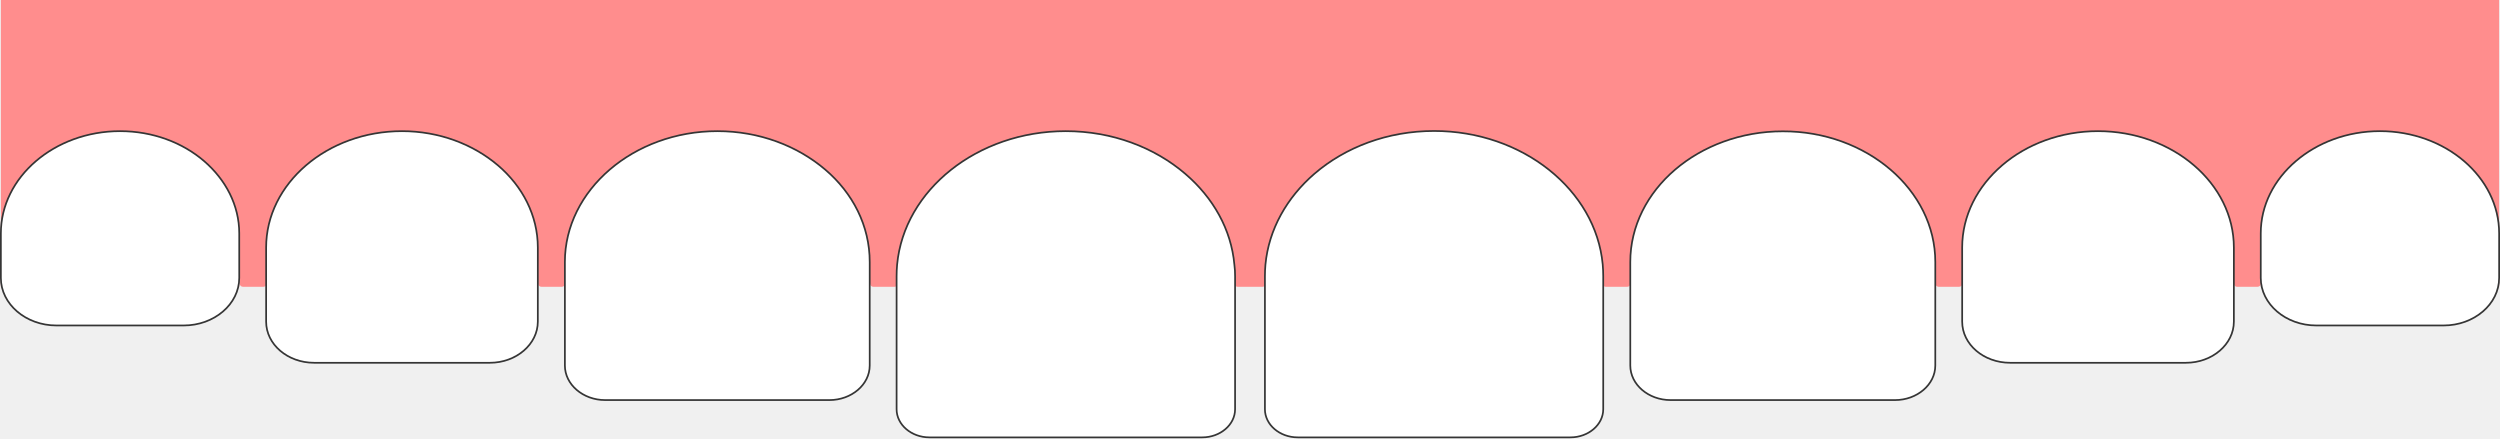
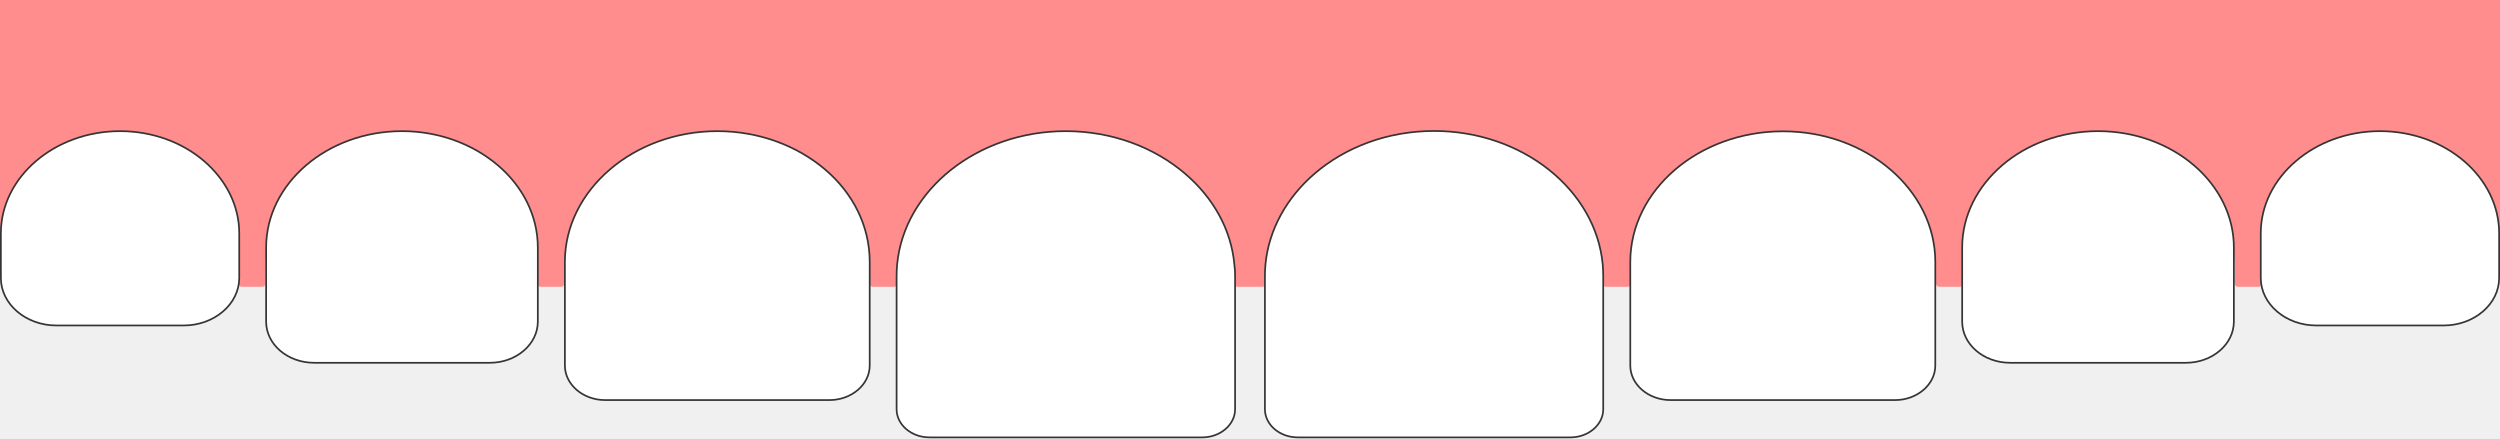
<svg xmlns="http://www.w3.org/2000/svg" version="1.1" id="Layer_1" x="0px" y="0px" viewBox="0 0 1441 252.6" style="enable-background:new 0 0 1441 252.6;" xml:space="preserve">
  <style type="text/css">
	.st0{fill:#FF8D8D;}
	.st1{fill:#FFFFFF;stroke:#353535;stroke-miterlimit:10;}
</style>
-   <path class="st0" d="M1440.5,0v144.3c-0.5-37.9-31.6-68.3-69.5-67.9c-37.3,0.5-67.4,30.6-67.9,67.9v19.2c0,1-0.8,1.8-1.8,1.8h-11.9  c-1,0-1.8-0.8-1.8-1.8v-8.6c0-42.9-34.1-78.7-77-79.3c-43.4-0.6-79,34.1-79.5,77.5c0,0.3,0,0.5,0,0.8v9.6c0,1-0.8,1.8-1.8,1.8h-11.9  c-1,0-1.8-0.8-1.8-1.8l0,0c0-48.3-39.6-87.9-87.9-87.9c-48.5,0.1-87.8,39.4-87.9,87.9l0,0c0,1-0.8,1.8-1.8,1.8l0,0h-12.5  c-0.9,0-1.7-0.7-1.8-1.7c-4.8-49.2-46.6-88.1-97-88.1c-50.1,0.2-92,38.2-97,88.1c-0.1,0.9-0.9,1.7-1.8,1.7h-14.6  c-0.9,0-1.7-0.7-1.8-1.7c-5-49.9-46.9-87.9-97-88.1c-50.4,0-92.3,38.8-97,88.1c-0.1,0.9-0.9,1.7-1.8,1.7h-12.4c-1,0-1.8-0.8-1.8-1.8  l0,0c-0.1-48.5-39.4-87.8-87.9-87.9c-48.3,0-87.9,39.6-87.9,87.9l0,0c0,1-0.8,1.8-1.8,1.8H312c-1,0-1.8-0.8-1.8-1.8v-9.6  c-0.1-43.4-35.4-78.4-78.7-78.3c-0.3,0-0.5,0-0.8,0c-42.9,0.7-77,36.4-77,79.3v8.6c0,1-0.8,1.8-1.8,1.8l0,0H140  c-1,0-1.8-0.8-1.8-1.8l0,0v-19.2c0-37.9-30.8-68.7-68.7-68.7s-69,30.8-69,68.7V0H1440.5z" />
+   <path class="st0" d="M1441,0v144.3c-0.5-37.9-31.6-68.3-69.5-67.9c-37.3,0.5-67.4,30.6-67.9,67.9v19.2c0,1-0.8,1.8-1.8,1.8h-11.9  c-1,0-1.8-0.8-1.8-1.8v-8.6c0-42.9-34.1-78.7-77.1-79.3c-43.4-0.6-79.1,34.1-79.6,77.5c0,0.3,0,0.5,0,0.8v9.6c0,1-0.8,1.8-1.8,1.8  h-11.9c-1,0-1.8-0.8-1.8-1.8l0,0c0-48.3-39.6-87.9-88-87.9c-48.5,0.1-87.9,39.4-88,87.9l0,0c0,1-0.8,1.8-1.8,1.8l0,0h-12.5  c-0.9,0-1.7-0.7-1.8-1.7c-4.8-49.2-46.6-88.1-97.1-88.1c-50.1,0.2-92.1,38.2-97.1,88.1c-0.1,0.9-0.9,1.7-1.8,1.7h-14.6  c-0.9,0-1.7-0.7-1.8-1.7c-5-49.9-46.9-87.9-97.1-88.1c-50.4,0-92.4,38.8-97.1,88.1c-0.1,0.9-0.9,1.7-1.8,1.7h-12.4  c-1,0-1.8-0.8-1.8-1.8l0,0c-0.1-48.5-39.4-87.8-88-87.9c-48.3,0-88,39.6-88,87.9l0,0c0,1-0.8,1.8-1.8,1.8h-11.9  c-1,0-1.8-0.8-1.8-1.8v-9.6c-0.1-43.4-35.4-78.4-78.8-78.3c-0.3,0-0.5,0-0.8,0c-42.9,0.7-77.1,36.4-77.1,79.3v8.6  c0,1-0.8,1.8-1.8,1.8l0,0h-11.9c-1,0-1.8-0.8-1.8-1.8l0,0v-19.2c0-37.9-30.8-68.7-68.7-68.7S0,106.4,0,144.3V0H1441z" />
  <path class="st0" d="M117.7,95.8c12.9,12.8,20.2,30.3,20.2,48.5v21H0.5v-21c0-37.9,30.6-68.6,68.5-68.7  C87.3,75.6,104.8,82.8,117.7,95.8z" />
  <path class="st0" d="M287,98.6c14.7,14.6,23,34.5,23,55.3v11.4H153.4v-11.4c-0.1-43.2,34.9-78.2,78.1-78.3  C252.3,75.6,272.3,83.9,287,98.6z" />
  <path class="st0" d="M475.5,101.4c16.5,16.4,25.8,38.8,25.8,62.1v1.8H325.5v-1.8c0-48.3,39.6-87.9,87.9-87.9  C436.7,75.6,459.1,84.9,475.5,101.4z" />
  <path class="st0" d="M683.2,104.2c16.4,16.3,26.5,38,28.3,61.1H517.2c4-50,46.2-89.7,97.2-89.7C640.2,75.6,665,85.9,683.2,104.2z" />
  <path class="st0" d="M923.8,165.3H729.4c4.2-50.6,46.4-89.6,97.2-89.7C877.6,75.6,919.8,115.3,923.8,165.3z" />
  <path class="st0" d="M1115.5,163.5v1.8H939.7v-1.8c0.1-48.5,39.4-87.8,87.9-87.9C1075.9,75.6,1115.5,115.2,1115.5,163.5z" />
  <path class="st0" d="M1287.6,153.9v11.4H1131v-11.4c0-43.2,35.1-78.3,78.3-78.3C1252.5,75.6,1287.6,110.7,1287.6,153.9z" />
  <path class="st0" d="M1440.5,144.3v21h-137.4v-21c0-37.9,30.8-68.7,68.7-68.7C1409.7,75.6,1440.5,106.4,1440.5,144.3z" />
  <path class="st1" d="M137.9,134.5v25.7c0,15.1-14.4,27.4-32,27.4H32.5c-17.6,0-32-12.3-32-27.4v-25.7c0-32.4,30.9-58.9,68.7-58.9  c18.9,0,36.1,6.6,48.5,17.3S137.9,118.3,137.9,134.5z" />
  <path class="st1" d="M310,142.7v42.7c0,13-12.4,23.7-27.6,23.7H181c-15.2,0-27.6-10.6-27.6-23.7v-42.7c0-36.9,35.2-67.1,78.3-67.1  c21.5,0,41.1,7.6,55.3,19.7S310,124.2,310,142.7z" />
  <path class="st1" d="M501.3,151v59.7c0,11-10.5,19.9-23.2,19.9H348.8c-12.8,0-23.2-9-23.2-19.9V151c0-41.4,39.6-75.4,87.9-75.4  c24.2,0,46.1,8.5,62.1,22.1S501.3,130.2,501.3,151z" />
  <path class="st1" d="M711.9,159.2v76.7c0,8.9-8.5,16.2-18.9,16.2H535.7c-10.4,0-18.9-7.3-18.9-16.2v-76.7c0-2.2,0.1-4.5,0.3-6.7  c4-42.9,46.2-76.9,97.2-76.9c26.8,0,51.2,9.4,68.9,24.6c16,13.7,26.5,32,28.3,52.4C711.8,154.7,711.9,157,711.9,159.2z" />
  <path class="st1" d="M1440.5,134.5v25.7c0,15.1-14.4,27.4-32,27.4h-73.4c-17.6,0-32-12.3-32-27.4v-25.7c0-16.2,7.7-30.9,20.2-41.6  s29.6-17.3,48.5-17.3C1409.6,75.6,1440.5,102.1,1440.5,134.5z" />
  <path class="st1" d="M1287.6,142.7v42.7c0,13-12.4,23.7-27.6,23.7h-101.4c-15.2,0-27.6-10.6-27.6-23.7v-42.7  c0-18.5,8.8-35.2,23-47.4s33.8-19.7,55.3-19.7C1252.4,75.6,1287.6,105.8,1287.6,142.7z" />
  <path class="st1" d="M1115.5,151v59.7c0,11-10.5,19.9-23.2,19.9H962.9c-12.8,0-23.2-9-23.2-19.9V151c0-20.7,9.9-39.6,25.8-53.2  s37.9-22.1,62.1-22.1C1075.9,75.6,1115.5,109.5,1115.5,151z" />
  <path class="st1" d="M924.1,159.2v76.7c0,8.9-8.5,16.2-18.9,16.2H748c-10.4,0-18.9-7.3-18.9-16.2v-76.7c0-2.2,0.1-4.5,0.3-6.7  c1.9-20.3,12.4-38.7,28.3-52.4c17.7-15.2,42-24.6,68.9-24.6c51,0,93.2,34,97.2,76.9C924,154.7,924.1,157,924.1,159.2z" />
</svg>
